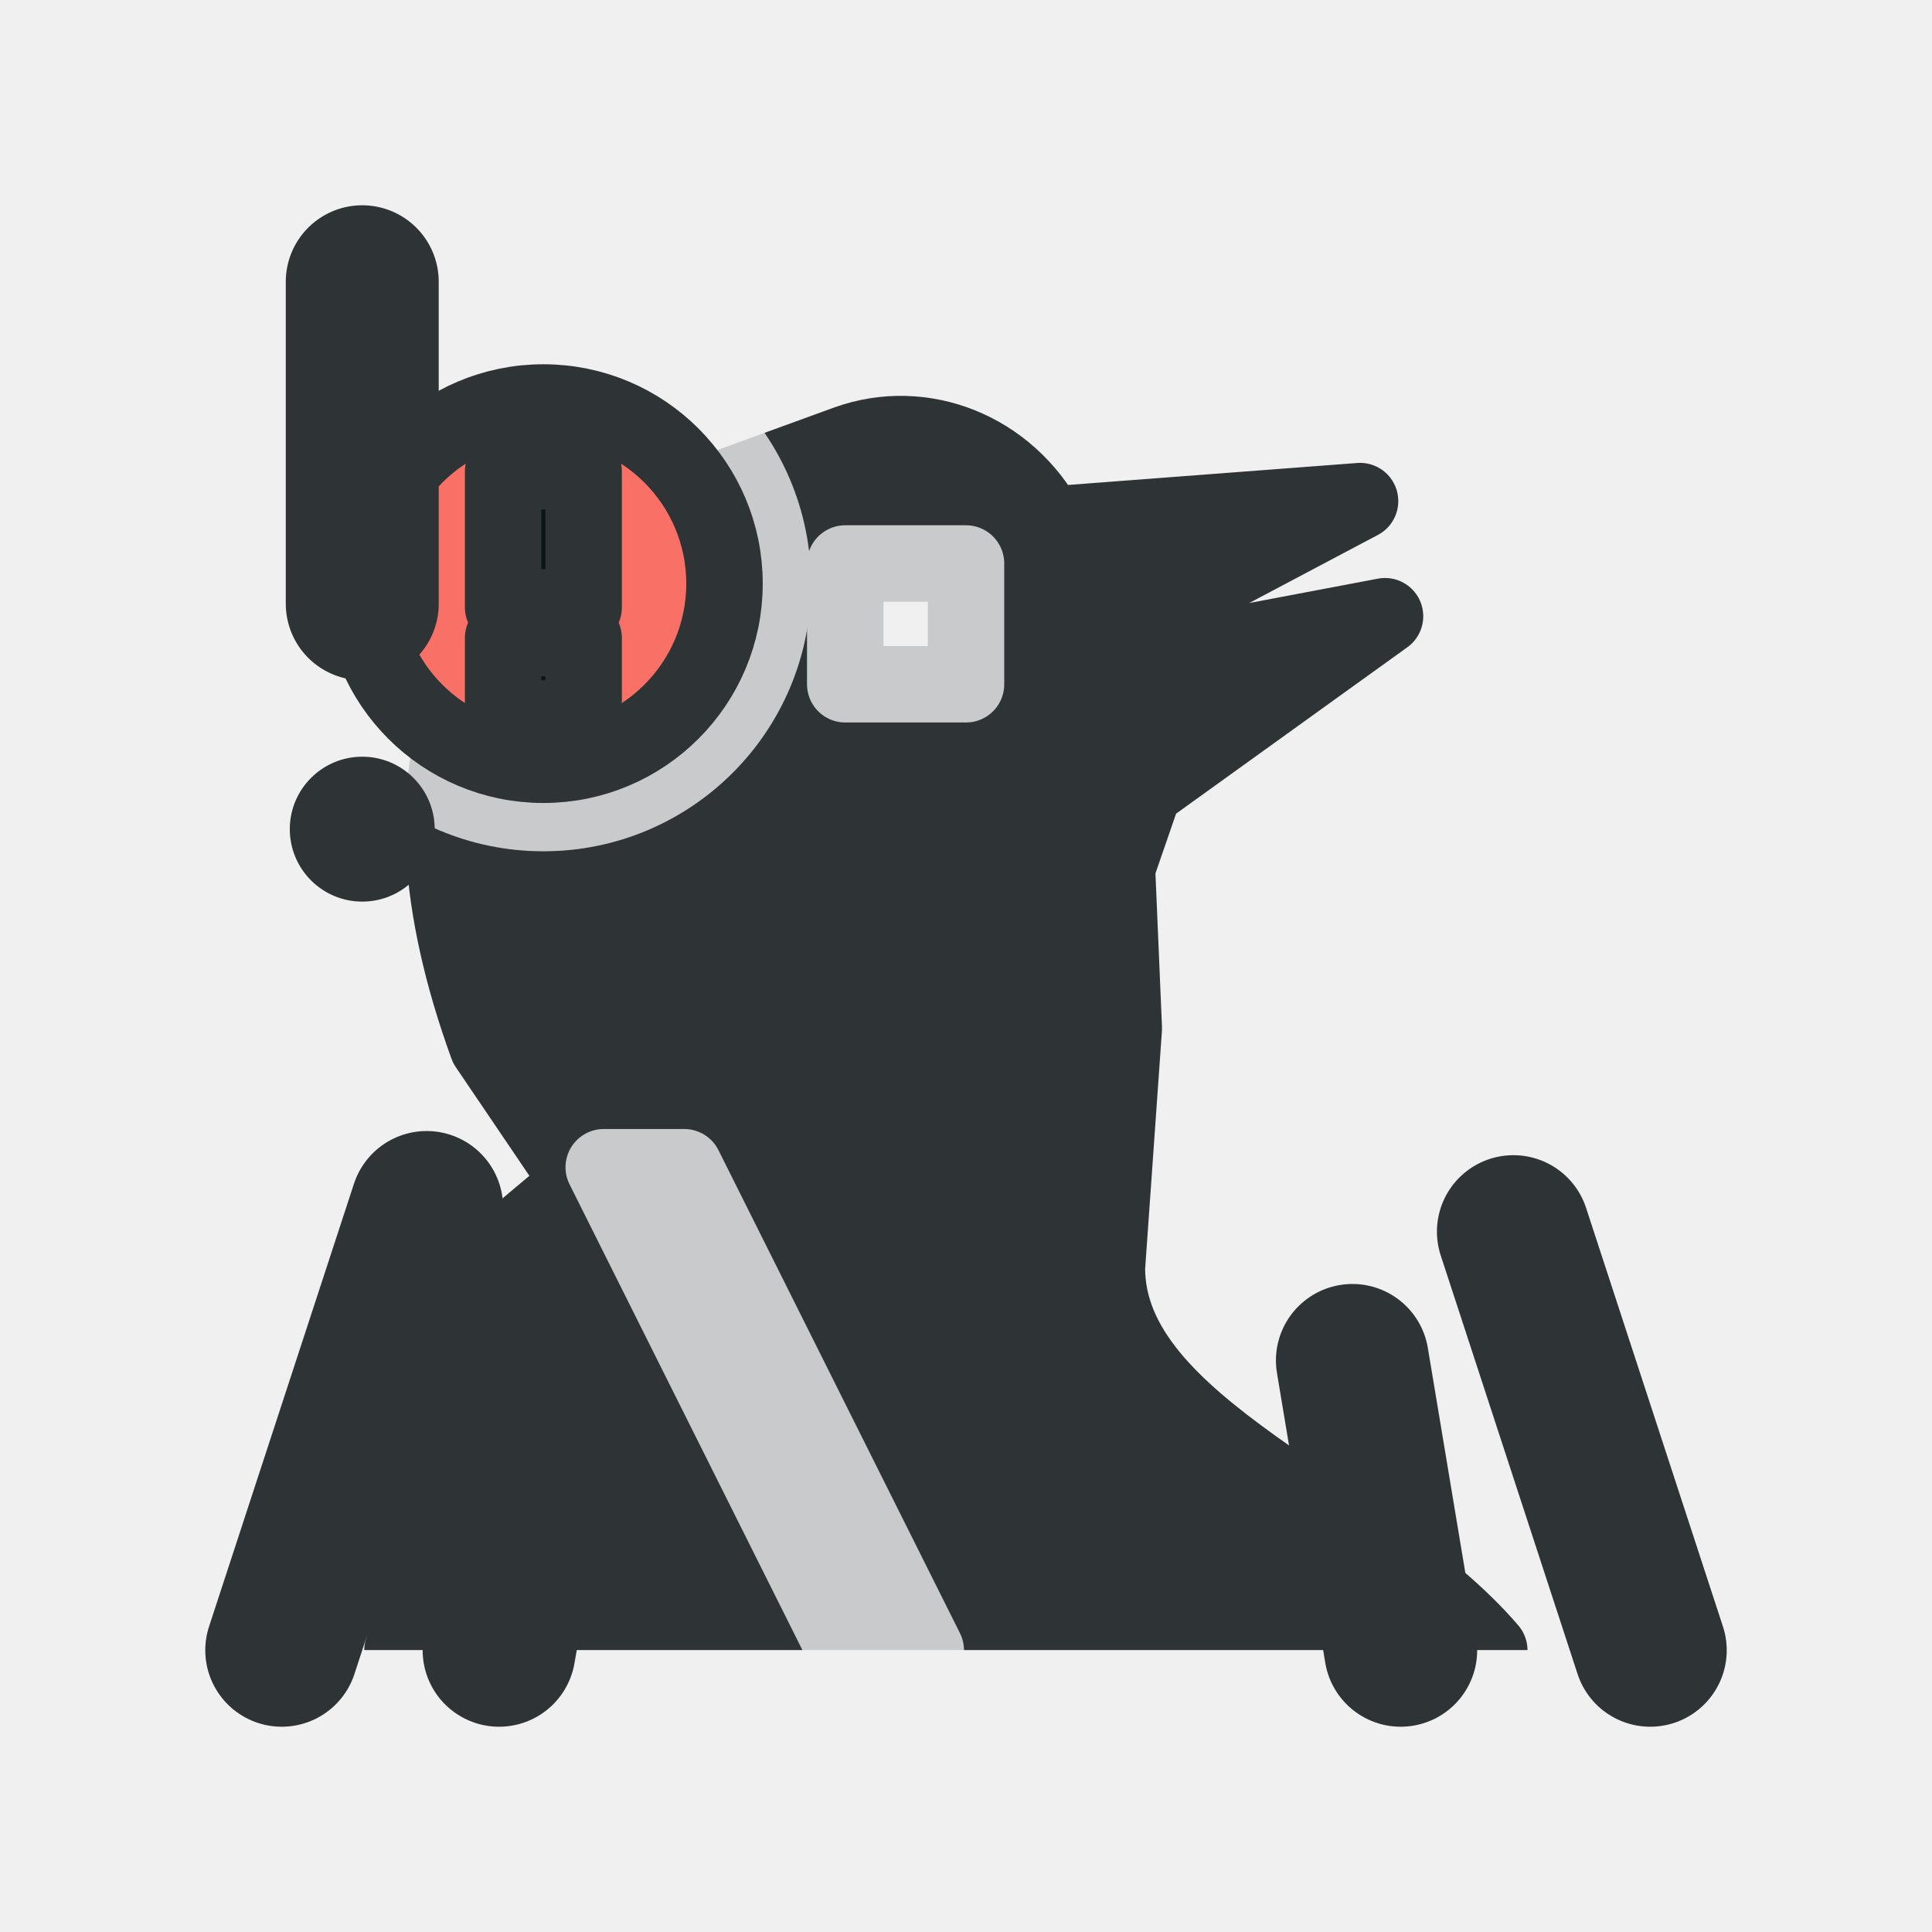
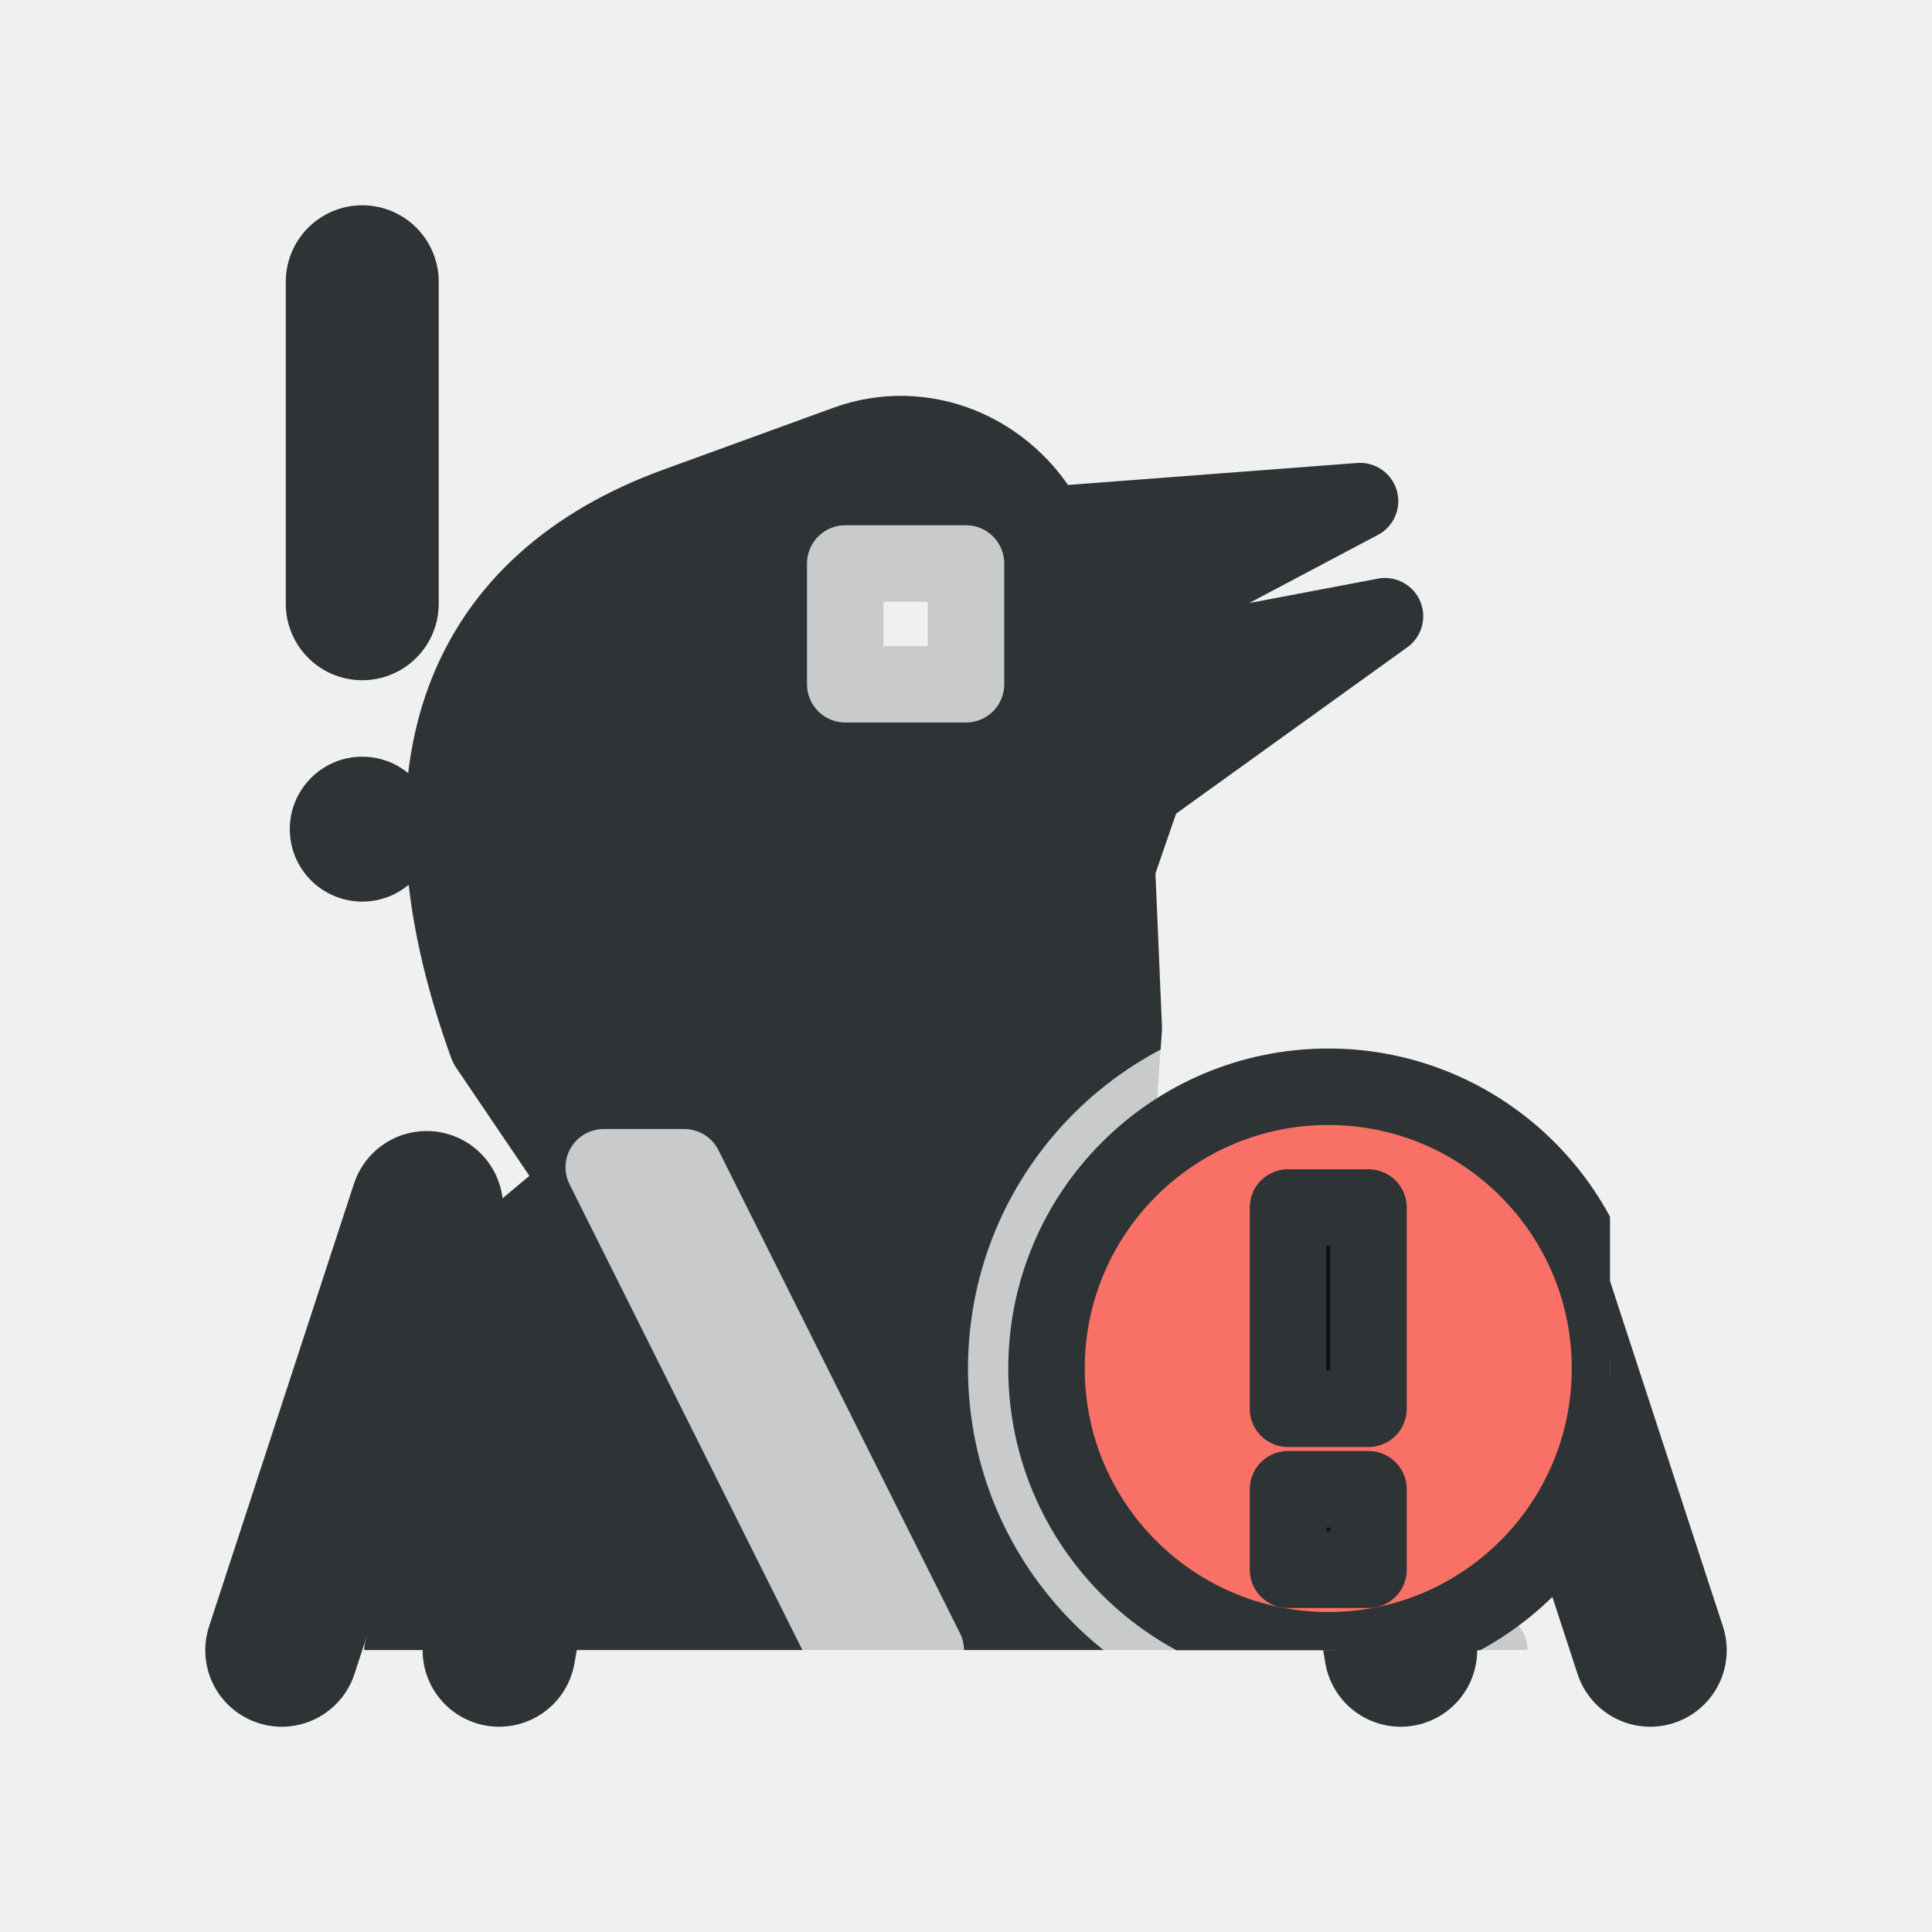
<svg xmlns="http://www.w3.org/2000/svg" width="16" height="16" viewBox="0 0 24 24" fill="none" stroke="#2e3436" stroke-width="1.9" stroke-linecap="round" stroke-linejoin="round">
  <path d="M3.5 20.5 5.3 15M6.2 20.5l.6-3.4M17.4 20.5l-.6-3.6M20.5 20.5l-1.7-5.2" />
  <svg x="4" y="4.5" width="16" height="16" viewBox="0 0 32 32">
    <defs>
      <mask id="m" maskUnits="userSpaceOnUse" x="-8" y="-8" width="48" height="48">
        <rect x="-8" y="-8" width="48" height="48" fill="#fff" />
        <rect x="13" y="5" width="3" height="3.00" fill="#000" />
        <path d="M7.00 20.00L9.00 20.00L15.00 32.00L13.00 32.00Z" fill="#000" />
-         <circle cx="5.50" cy="5.50" r="5.70" fill="#000" />
+         <circle cx="25.00" cy="25.00" r="8.00" fill="#000" />
      </mask>
      <mask id="c" maskUnits="userSpaceOnUse" x="-8" y="-8" width="48" height="48">
        <rect x="-8" y="-8" width="48" height="48" fill="#fff" />
-         <circle cx="5.50" cy="5.50" r="5.70" fill="#000" />
+         <circle cx="25.00" cy="25.00" r="8.00" fill="#000" />
      </mask>
    </defs>
    <g mask="url(#m)" fill="#2e3436" opacity="1.00">
      <path d="M6.42 20.39L4.11 16.98C1.55 9.93 3.64 5.44 8.81 3.56L13.04 2.02C14.92 1.34 17.03 2.17 18.03 4.04L25.79 3.45L19.99 6.52L20.34 7.46L26.41 6.31L20.42 10.62L19.75 12.56L19.92 16.55L19.50 22.50C19.50 26.50 26.00 28.50 29.00 32.00L2.00 32.00L4.50 22.00Z" />
    </g>
-     <circle cx="5.50" cy="5.50" r="4.50" fill="#F97066" />
-     <rect x="4.50" y="2.71" width="2.00" height="3.38" fill="#0b1514" />
-     <rect x="4.50" y="6.85" width="2.00" height="2.00" fill="#0b1514" />
+     <circle cx="25.00" cy="25.00" r="7.00" fill="#F97066" />
+     <rect x="24.00" y="21.00" width="2.00" height="5.00" fill="#0b1514" />
+     <rect x="24.00" y="28.00" width="2.00" height="2.00" fill="#0b1514" />
  </svg>
  <path d="M4.5 3.5v4" />
  <circle cx="4.5" cy="10.3" r="0.9" fill="#2e3436" stroke="none" />
</svg>
